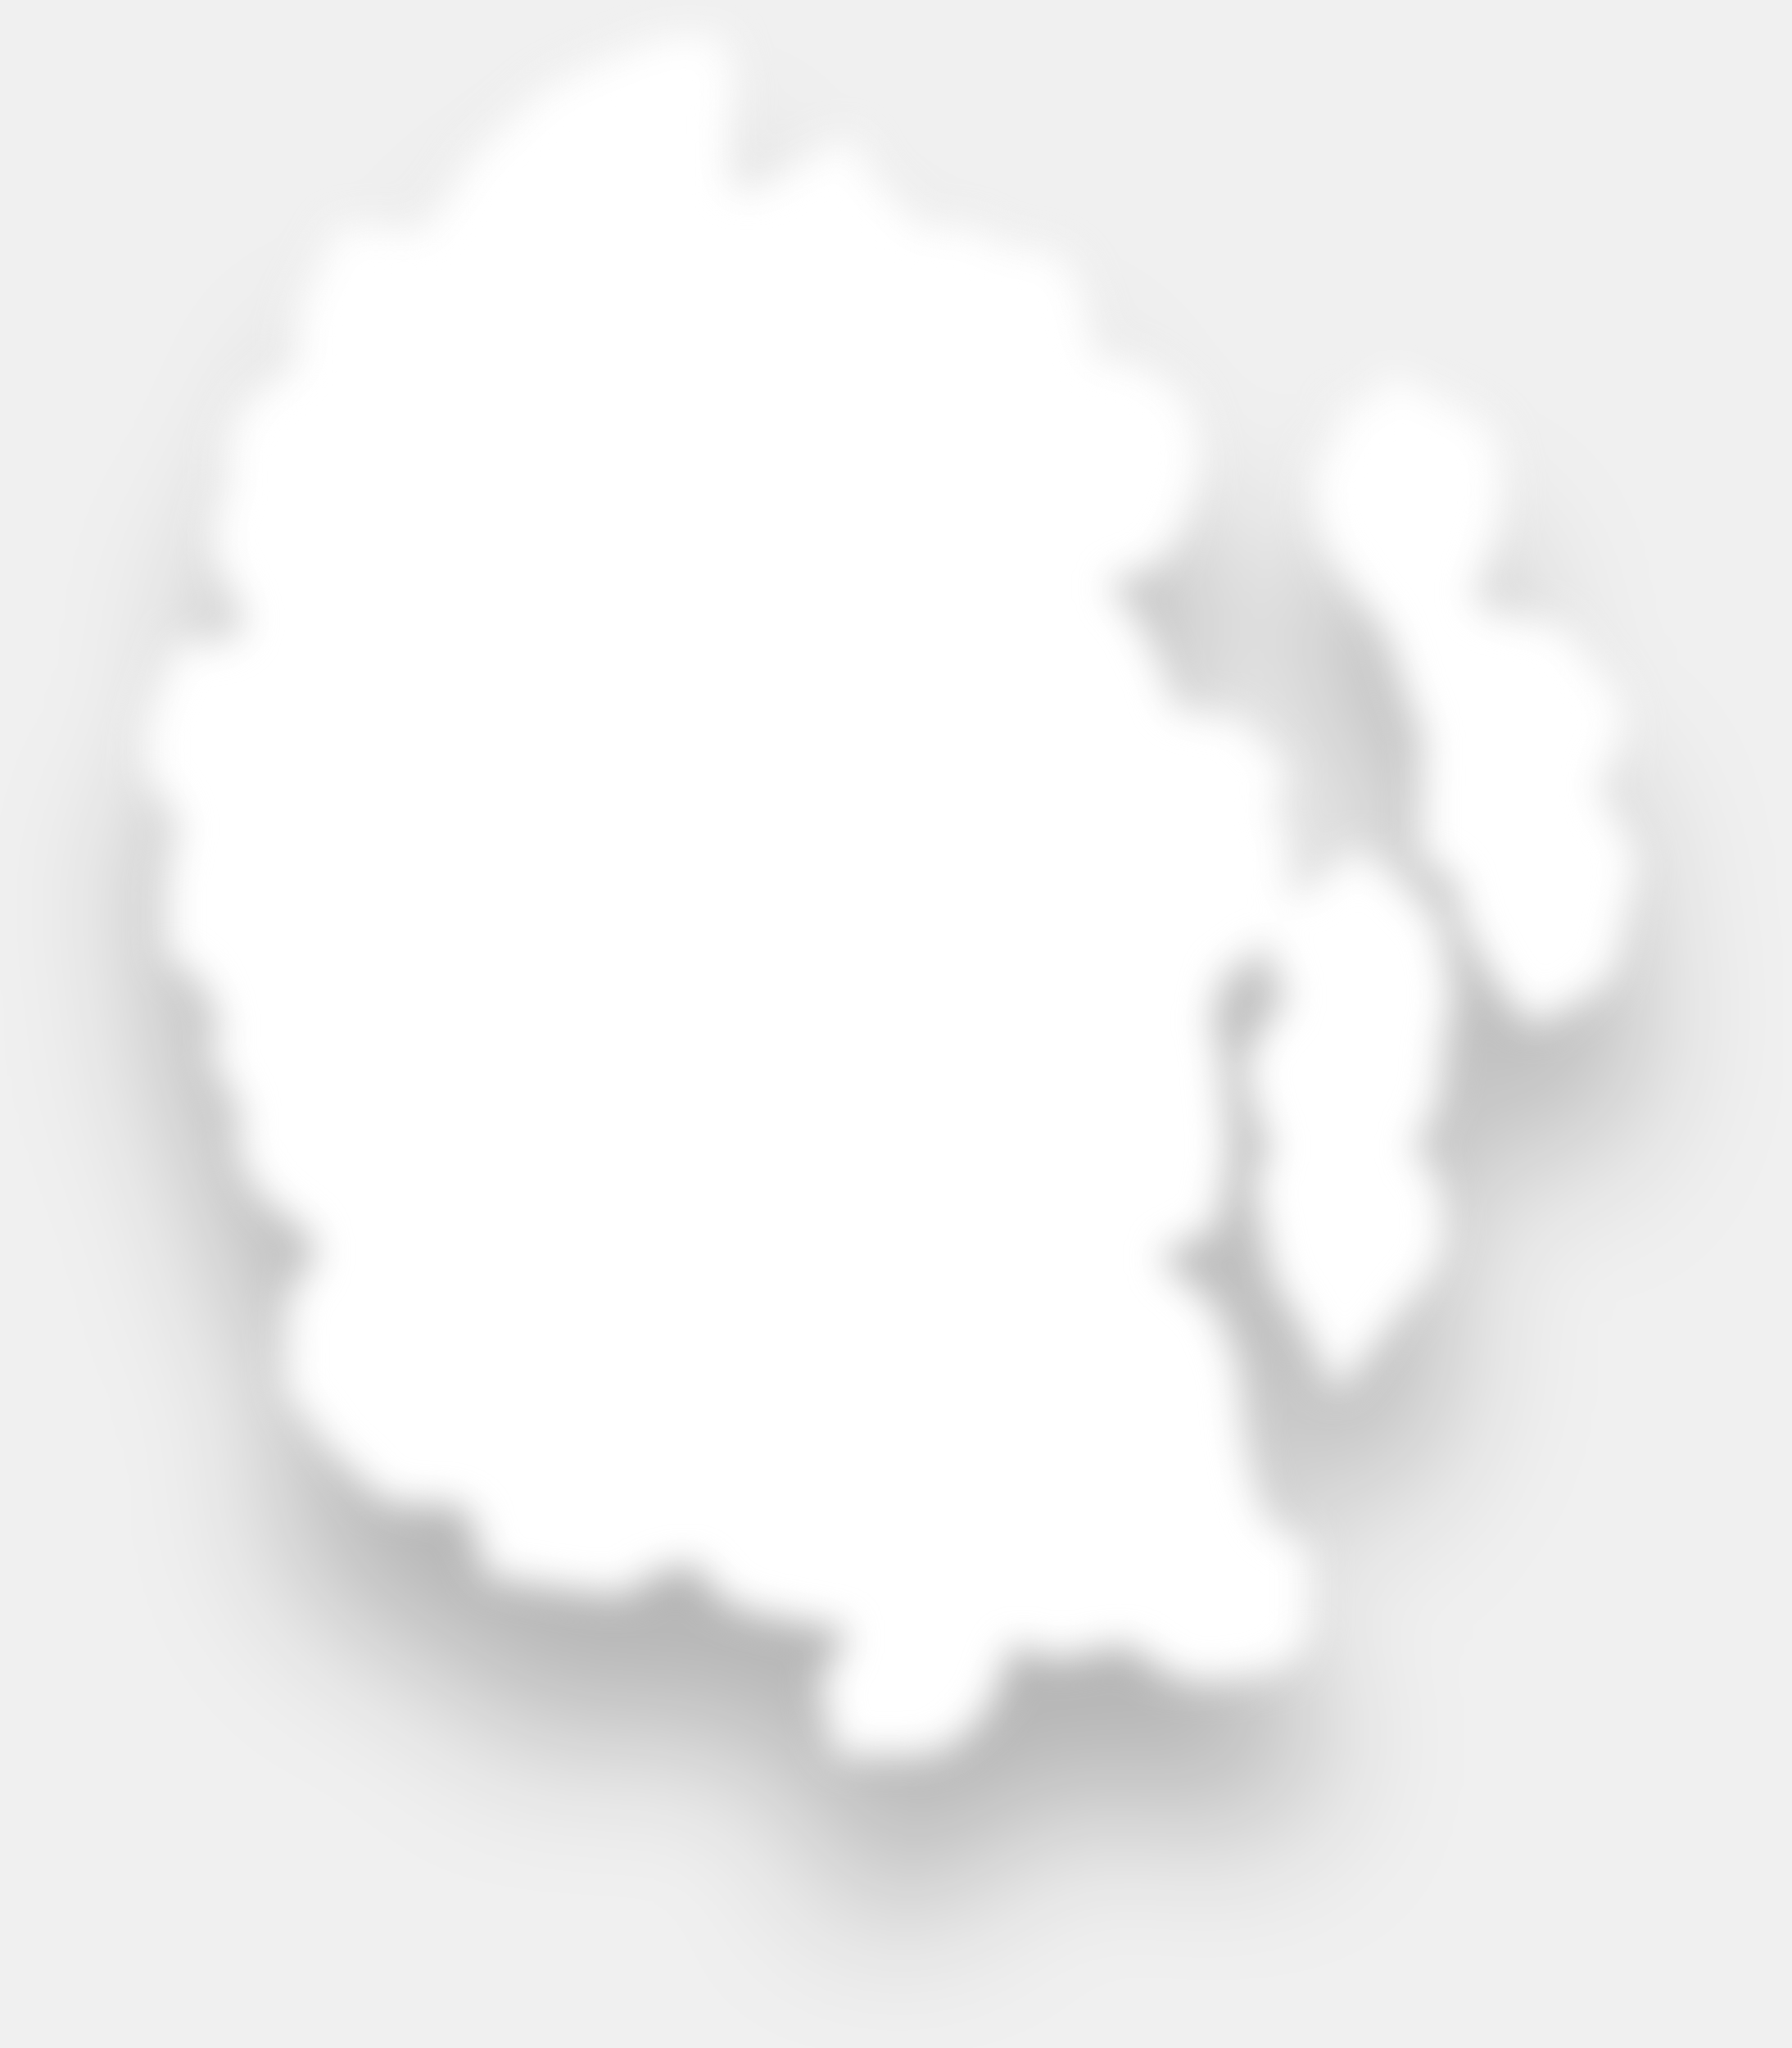
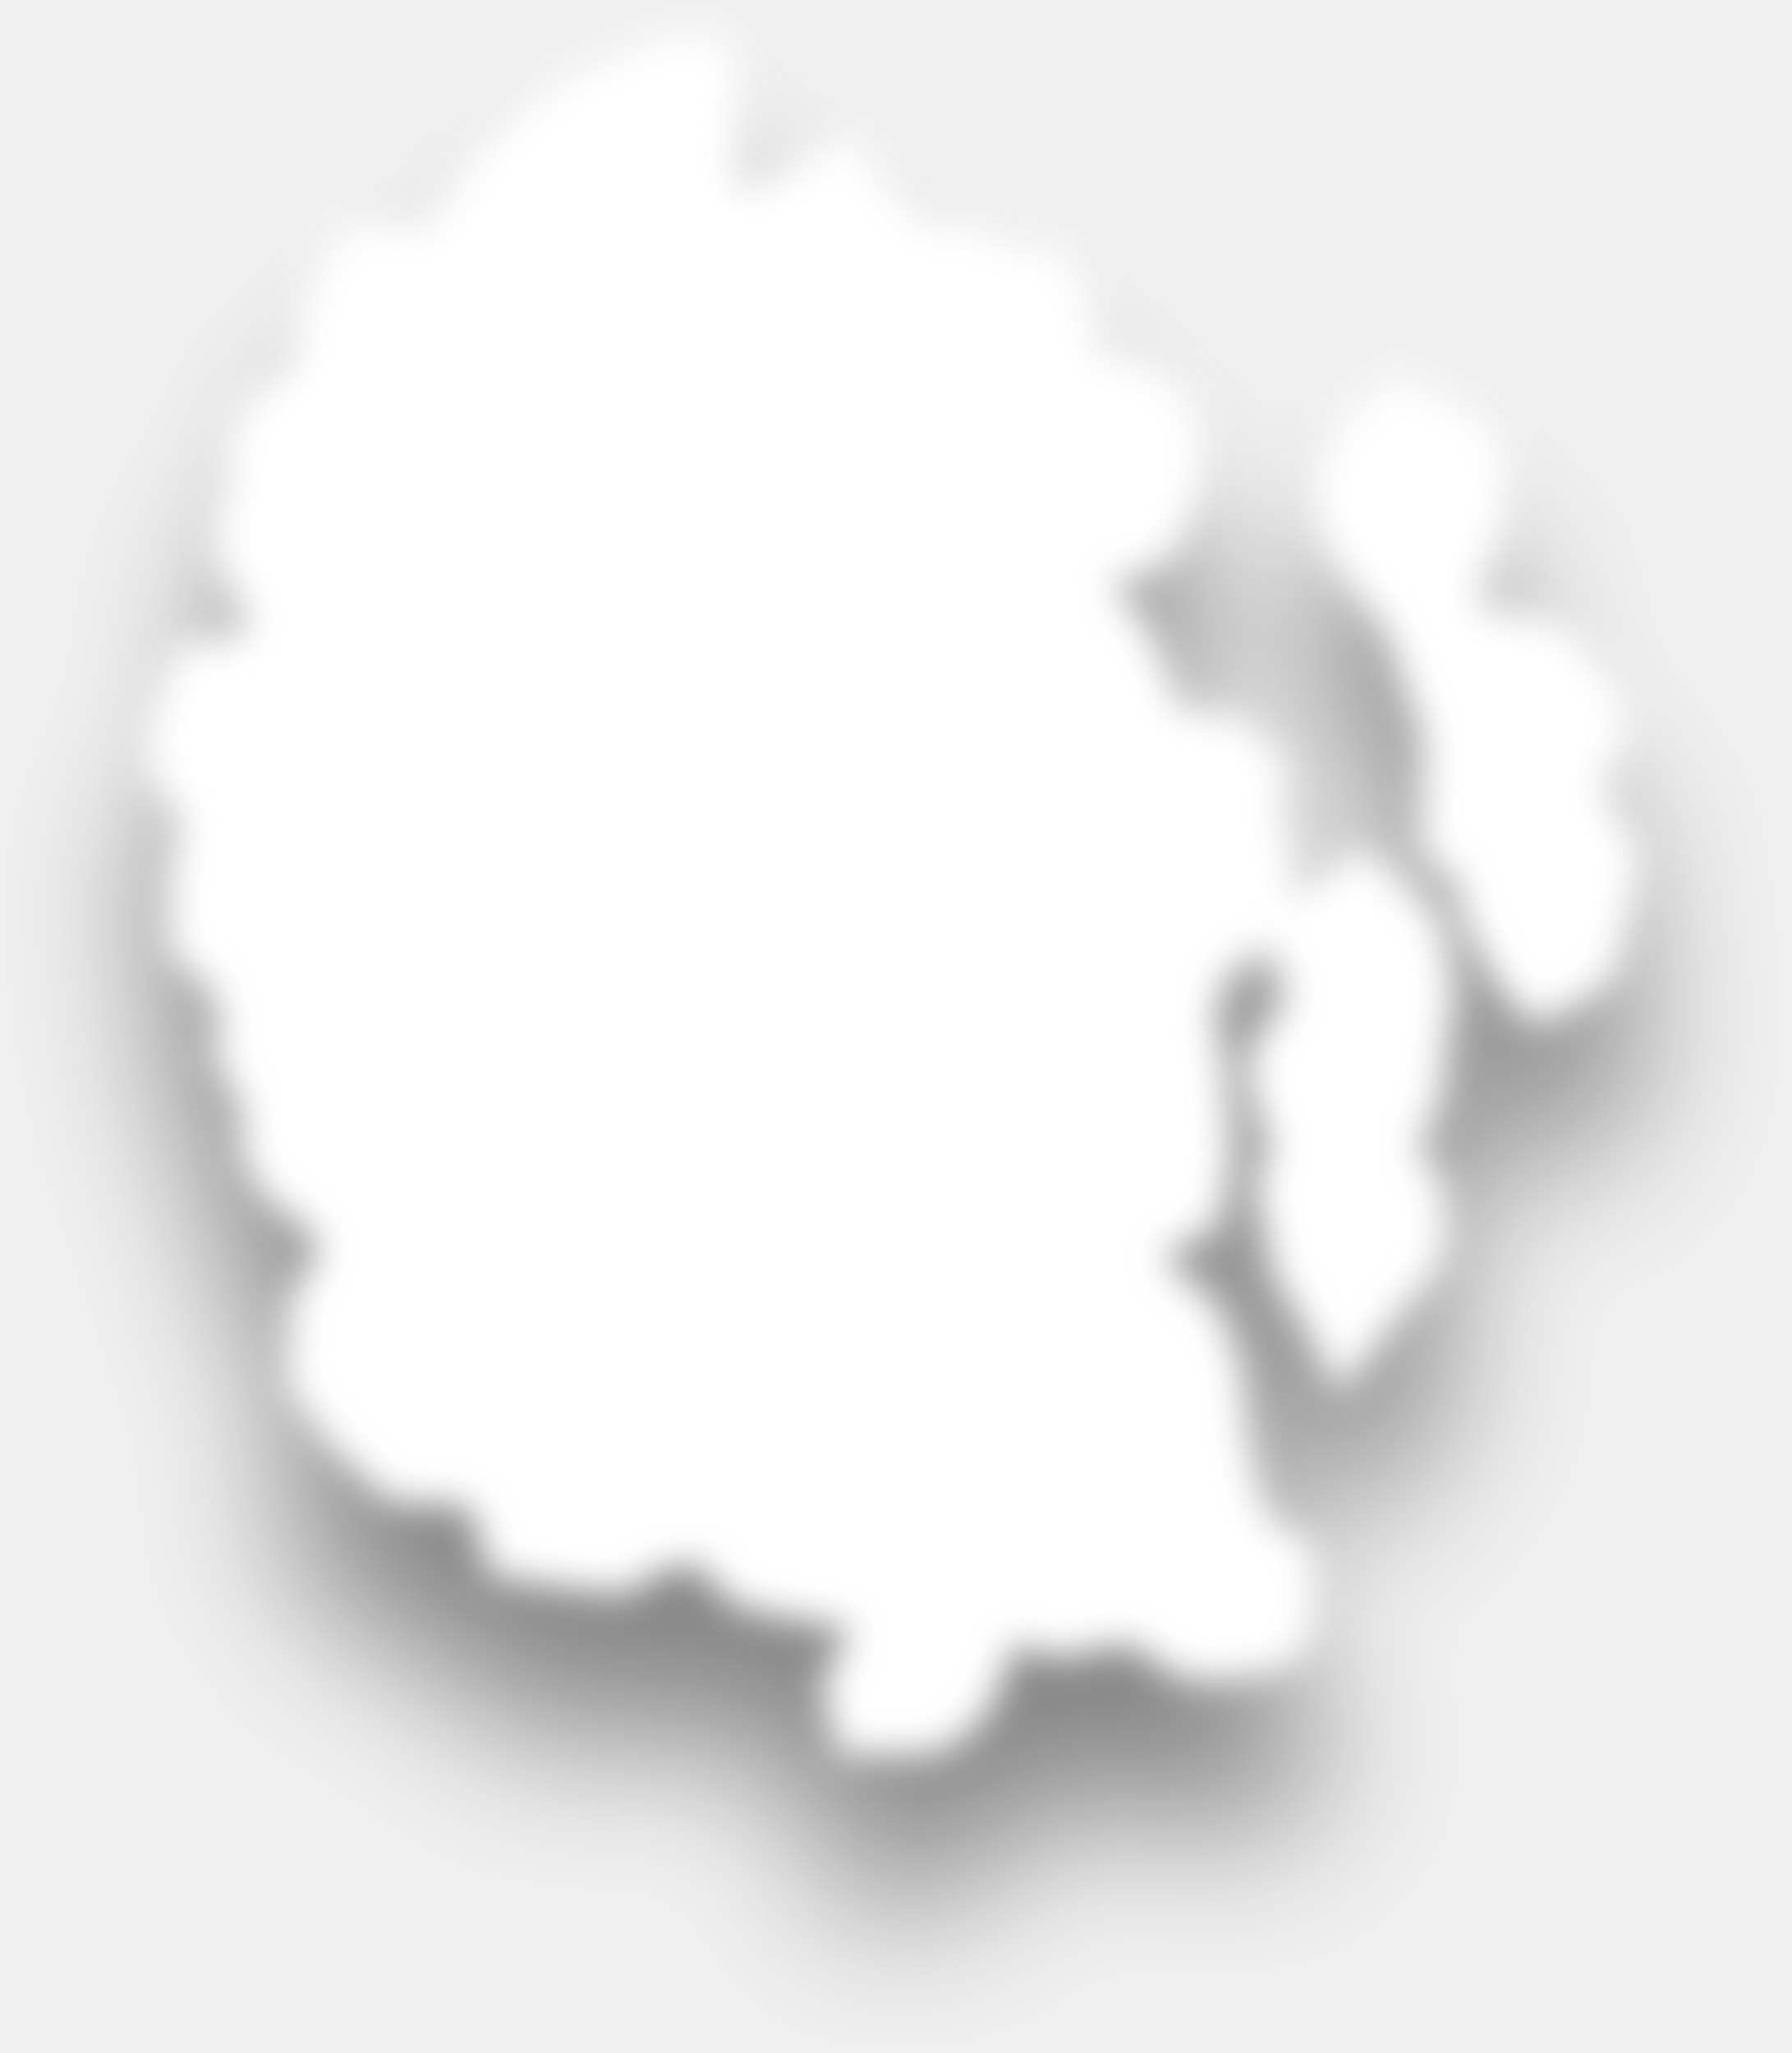
- <svg xmlns="http://www.w3.org/2000/svg" width="49" height="56" viewBox="0 0 49 56" fill="none">
+ <svg xmlns="http://www.w3.org/2000/svg" width="48" height="55" viewBox="0 0 48 55" fill="none">
  <g filter="url(#filter0_df)">
-     <path d="M23.479 46.141L24.093 45.158L24.093 44.176L24.093 44.115C23.929 43.93 23.589 43.562 23.54 43.562C23.479 43.562 23.356 43.439 23.11 43.501C22.865 43.562 22.619 43.439 22.558 43.439C22.497 43.439 21.76 43.316 21.514 43.255C21.269 43.194 20.9 43.132 20.655 43.071C20.409 43.01 20.102 42.58 19.918 42.334C19.734 42.089 19.304 41.843 19.243 41.72C19.181 41.597 18.813 41.72 18.752 41.72C18.69 41.72 18.199 41.966 17.769 42.027C17.426 42.076 16.971 42.416 16.787 42.58C16.194 42.518 14.97 42.383 14.823 42.334C14.675 42.285 14.27 42.232 14.086 42.212C14.045 42.109 13.963 41.843 13.963 41.597C13.963 41.291 13.84 41.168 13.779 40.922C13.718 40.677 13.656 40.738 13.288 40.554C12.919 40.37 12.981 40.124 12.919 40.124H11.999C11.815 40.124 11.569 40.185 11.139 40.124C10.709 40.063 10.709 39.817 10.525 39.633C10.341 39.449 9.789 39.019 9.666 38.835L9.666 38.835C9.543 38.651 9.175 38.098 8.99 37.914C8.843 37.767 8.806 37.689 8.806 37.669C8.806 37.075 8.819 35.864 8.868 35.765C8.929 35.643 9.113 35.397 9.297 35.151C9.482 34.906 9.666 34.722 9.666 34.538C9.666 34.353 9.543 34.046 9.543 33.924C9.543 33.801 9.297 33.064 9.175 32.941C9.076 32.843 8.888 32.778 8.806 32.757C8.52 32.532 7.935 32.07 7.885 32.02C7.836 31.971 7.619 31.509 7.517 31.284C7.517 31.018 7.542 30.449 7.64 30.302C7.738 30.154 7.681 29.913 7.64 29.81L7.21 29.503L6.842 28.705L7.21 28.153L6.842 27.416L6.351 26.25L5.553 25.574V24.101L5.921 22.321L5.553 21.645L5 20.847V20.049L5.553 18.576H6.351L7.21 18.023C7.312 17.88 7.554 17.544 7.701 17.348C7.849 17.151 7.64 16.611 7.517 16.366L6.842 14.954V14.401L7.21 13.542V12.314L7.517 11.639L8.254 11.086C8.54 10.84 9.113 10.325 9.113 10.226V8.999C9.113 8.802 9.318 8.385 9.42 8.201L9.911 7.218H10.648L11.753 7.648C11.978 7.321 12.49 6.604 12.735 6.359C12.981 6.113 13.411 5.397 13.595 5.07L14.393 4.271L15.559 3.228L16.542 2.737L18.383 2H18.997C19.059 2.225 19.145 2.724 18.997 2.921C18.85 3.117 18.936 3.617 18.997 3.842V5.377L19.611 6.113C19.795 6.134 20.274 6.162 20.716 6.113C21.158 6.064 21.637 5.765 21.821 5.622L22.865 5.07L23.172 5.622C23.602 5.99 24.498 6.825 24.645 7.218C24.829 7.709 25.137 7.218 25.443 7.218H26.241L27.04 7.648C27.347 7.709 28.022 7.832 28.267 7.832C28.574 7.832 28.574 8.385 28.697 8.63C28.795 8.827 28.902 9.49 28.943 9.797L29.311 10.84C29.618 10.82 30.293 10.791 30.539 10.84C30.846 10.902 31.276 11.27 31.521 11.454C31.767 11.639 31.767 12.191 31.828 12.498C31.89 12.805 31.583 13.542 31.521 13.849C31.472 14.094 31.173 14.483 31.03 14.647C30.559 14.79 29.557 15.15 29.311 15.445C29.066 15.739 29.209 16.181 29.311 16.366L30.232 17.348L30.846 18.576L31.276 20.049L32.626 20.54H33.363L34.1 21.277L33.854 22.321V22.812L34.284 23.241V24.408L33.854 25.145L33.363 25.574L32.626 25.943C32.544 26.229 32.381 26.839 32.381 26.986C32.381 27.171 32.135 27.662 32.074 27.846C32.025 27.993 32.258 28.48 32.381 28.705L32.626 31.407L32.381 32.88C31.89 33.126 30.846 33.654 30.6 33.801C30.355 33.948 30.498 34.353 30.6 34.538L31.276 35.336L32.381 36.318L32.872 37.546L33.056 39.51L33.363 40.984L33.854 42.273L34.836 42.887V44.299C34.836 44.79 34.181 44.872 33.854 44.851C33.506 44.954 32.724 45.097 32.381 44.851C31.951 44.544 31.644 44.299 31.276 44.115C30.981 43.967 30.703 43.767 30.6 43.685L30.048 44.115C29.905 44.115 29.532 44.151 29.188 44.299C28.759 44.483 28.574 44.115 28.39 44.115C28.206 44.115 28.083 43.746 27.715 43.685C27.347 43.623 27.162 44.115 27.101 44.115C27.04 44.115 26.733 44.851 26.549 45.158C26.364 45.465 26.487 45.772 26.057 46.325C25.714 46.767 25.341 46.959 25.198 47H23.663L23.479 46.141Z" fill="white" stroke="white" stroke-width="2" />
-     <path d="M35.941 25.39L37.169 24.47C37.599 24.838 38.459 25.624 38.459 25.82C38.459 26.017 38.622 26.802 38.704 27.171C38.622 27.601 38.459 28.509 38.459 28.706C38.459 28.951 38.459 29.811 38.152 30.302C37.906 30.695 37.599 31.366 37.476 31.652V31.959C37.599 32.102 37.906 32.389 38.152 32.389C38.459 32.389 38.52 33.371 38.459 33.862C38.397 34.353 37.722 34.906 37.476 35.274C37.28 35.569 36.903 36.052 36.74 36.257C36.555 35.888 36.138 35.102 35.941 34.906C35.696 34.66 35.573 33.555 35.512 33.371C35.463 33.224 35.368 32.655 35.328 32.389L35.757 31.652V31.038C35.757 30.854 35.328 30.486 35.328 30.302C35.328 30.154 35.164 29.544 35.082 29.258L35.328 28.706L36.187 27.785V27.171C36.105 26.925 35.905 26.348 35.757 26.004C35.61 25.66 35.819 25.452 35.941 25.39Z" fill="white" stroke="white" stroke-width="2" />
-     <path d="M37.66 12.313V11.178C38.401 11.549 39.645 12.178 39.871 12.313C40.178 12.498 40.055 13.848 40.055 14.033C40.055 14.217 39.564 15.567 39.318 16.058C39.072 16.549 39.871 17.286 40.055 17.47C40.239 17.655 40.423 17.655 40.669 17.716C40.865 17.765 41.733 17.941 42.142 18.023C42.408 18.371 43.002 19.128 43.247 19.374C43.554 19.68 43.247 20.417 42.94 20.663C42.695 20.859 42.838 21.809 42.94 22.259C43.186 22.627 43.689 23.401 43.738 23.548C43.8 23.732 43.247 25.881 43.247 26.065C43.247 26.213 42.511 26.618 42.142 26.802L41.774 26.372L40.976 24.899C40.914 24.51 40.767 23.695 40.669 23.548C40.571 23.401 40.096 23.037 39.871 22.873V21.706C39.871 21.461 39.932 20.233 39.871 19.865C39.809 19.496 39.318 18.637 39.318 18.391C39.318 18.146 38.827 17.102 38.827 16.918C38.827 16.771 38.254 16.079 37.968 15.752C37.722 15.404 37.206 14.659 37.108 14.462C36.985 14.217 36.924 13.541 36.924 13.234C36.924 12.989 37.415 12.518 37.66 12.313Z" fill="white" />
-     <path d="M37.66 11.086V12.313C37.415 12.518 36.924 12.989 36.924 13.234C36.924 13.541 36.985 14.217 37.108 14.462C37.206 14.659 37.722 15.404 37.968 15.752C38.254 16.079 38.827 16.771 38.827 16.918C38.827 17.102 39.318 18.146 39.318 18.391C39.318 18.637 39.809 19.496 39.871 19.865C39.932 20.233 39.871 21.461 39.871 21.706C39.871 21.903 39.871 22.566 39.871 22.873C40.096 23.037 40.571 23.401 40.669 23.548C40.767 23.695 40.914 24.51 40.976 24.899L41.774 26.372L42.142 26.802C42.511 26.618 43.247 26.213 43.247 26.065C43.247 25.881 43.8 23.732 43.738 23.548C43.689 23.401 43.186 22.627 42.94 22.259C42.838 21.809 42.695 20.859 42.94 20.663C43.247 20.417 43.554 19.68 43.247 19.374C43.002 19.128 42.408 18.371 42.142 18.023C41.733 17.941 40.865 17.765 40.669 17.716C40.423 17.655 40.239 17.655 40.055 17.47C39.871 17.286 39.072 16.549 39.318 16.058C39.564 15.567 40.055 14.217 40.055 14.033C40.055 13.848 40.178 12.498 39.871 12.313C39.625 12.166 38.172 11.434 37.476 11.086" stroke="white" stroke-width="2" />
+     <path d="M23.068 45.16L23.669 44.199L23.669 43.239L23.669 43.179C23.509 42.999 23.176 42.639 23.128 42.639C23.068 42.639 22.948 42.518 22.708 42.578C22.468 42.639 22.228 42.518 22.168 42.518C22.108 42.518 21.387 42.398 21.147 42.338C20.907 42.278 20.547 42.218 20.307 42.158C20.067 42.098 19.767 41.678 19.587 41.438C19.407 41.198 18.986 40.958 18.926 40.838C18.866 40.718 18.506 40.838 18.446 40.838C18.386 40.838 17.906 41.078 17.486 41.138C17.149 41.186 16.705 41.518 16.525 41.678C15.945 41.618 14.748 41.486 14.604 41.438C14.46 41.39 14.064 41.338 13.884 41.318C13.844 41.218 13.764 40.958 13.764 40.718C13.764 40.417 13.644 40.297 13.584 40.057C13.524 39.817 13.464 39.877 13.104 39.697C12.743 39.517 12.803 39.277 12.743 39.277H11.843C11.663 39.277 11.423 39.337 11.003 39.277C10.582 39.217 10.582 38.977 10.402 38.797C10.222 38.617 9.682 38.197 9.562 38.016L9.562 38.016C9.442 37.836 9.082 37.296 8.902 37.116C8.758 36.972 8.722 36.896 8.722 36.876C8.722 36.296 8.734 35.111 8.782 35.015C8.842 34.895 9.022 34.655 9.202 34.415C9.382 34.175 9.562 33.995 9.562 33.815C9.562 33.634 9.442 33.334 9.442 33.214C9.442 33.094 9.202 32.374 9.082 32.254C8.986 32.158 8.802 32.094 8.722 32.074C8.442 31.854 7.869 31.401 7.821 31.353C7.773 31.305 7.561 30.853 7.461 30.633C7.461 30.373 7.485 29.817 7.581 29.673C7.677 29.529 7.621 29.292 7.581 29.192L7.161 28.892L6.801 28.112L7.161 27.572L6.801 26.851L6.321 25.711L5.54 25.05V23.61L5.9 21.869L5.54 21.209L5 20.428V19.648L5.54 18.207H6.321L7.161 17.667C7.261 17.527 7.497 17.199 7.641 17.007C7.785 16.815 7.581 16.287 7.461 16.046L6.801 14.666V14.126L7.161 13.285V12.085L7.461 11.424L8.181 10.884C8.462 10.644 9.022 10.14 9.022 10.044V8.843C9.022 8.651 9.222 8.243 9.322 8.063L9.802 7.102H10.523L11.603 7.523C11.823 7.202 12.323 6.502 12.563 6.262C12.803 6.022 13.224 5.322 13.404 5.001L14.184 4.221L15.325 3.201L16.285 2.72L18.086 2H18.686C18.746 2.22 18.83 2.708 18.686 2.9C18.542 3.092 18.626 3.581 18.686 3.801V5.301L19.287 6.022C19.467 6.042 19.935 6.07 20.367 6.022C20.799 5.974 21.267 5.682 21.448 5.542L22.468 5.001L22.768 5.542C23.188 5.902 24.065 6.718 24.209 7.102C24.389 7.583 24.689 7.102 24.989 7.102H25.77L26.55 7.523C26.85 7.583 27.51 7.703 27.75 7.703C28.05 7.703 28.05 8.243 28.171 8.483C28.267 8.675 28.371 9.323 28.411 9.623L28.771 10.644C29.071 10.624 29.731 10.596 29.971 10.644C30.272 10.704 30.692 11.064 30.932 11.244C31.172 11.424 31.172 11.964 31.232 12.265C31.292 12.565 30.992 13.285 30.932 13.585C30.884 13.825 30.592 14.206 30.452 14.366C29.991 14.506 29.011 14.858 28.771 15.146C28.531 15.434 28.671 15.866 28.771 16.046L29.671 17.007L30.272 18.207L30.692 19.648L32.012 20.128H32.733L33.453 20.849L33.213 21.869V22.349L33.633 22.769V23.91L33.213 24.63L32.733 25.05L32.012 25.411C31.932 25.691 31.772 26.287 31.772 26.431C31.772 26.611 31.532 27.091 31.472 27.271C31.424 27.416 31.652 27.892 31.772 28.112L32.012 30.753L31.772 32.194C31.292 32.434 30.272 32.95 30.031 33.094C29.791 33.238 29.931 33.634 30.031 33.815L30.692 34.595L31.772 35.555L32.252 36.756L32.432 38.677L32.733 40.117L33.213 41.378L34.173 41.978V43.359C34.173 43.839 33.533 43.919 33.213 43.899C32.873 43.999 32.108 44.139 31.772 43.899C31.352 43.599 31.052 43.359 30.692 43.179C30.404 43.035 30.131 42.839 30.031 42.758L29.491 43.179C29.351 43.179 28.987 43.215 28.651 43.359C28.231 43.539 28.05 43.179 27.87 43.179C27.69 43.179 27.57 42.819 27.21 42.758C26.85 42.699 26.67 43.179 26.61 43.179C26.55 43.179 26.25 43.899 26.07 44.199C25.89 44.499 26.01 44.8 25.589 45.34C25.253 45.772 24.889 45.96 24.749 46H23.248L23.068 45.16Z" fill="white" stroke="white" stroke-width="2" />
+     <path d="M35.253 24.871L36.454 23.97C36.874 24.33 37.715 25.099 37.715 25.291C37.715 25.483 37.875 26.251 37.955 26.611C37.875 27.032 37.715 27.92 37.715 28.112C37.715 28.352 37.715 29.193 37.414 29.673C37.174 30.057 36.874 30.713 36.754 30.993V31.294C36.874 31.434 37.174 31.714 37.414 31.714C37.715 31.714 37.775 32.674 37.715 33.154C37.655 33.635 36.994 34.175 36.754 34.535C36.562 34.823 36.194 35.295 36.034 35.495C35.854 35.135 35.446 34.367 35.253 34.175C35.013 33.935 34.893 32.854 34.833 32.674C34.785 32.53 34.693 31.974 34.653 31.714L35.073 30.993V30.393C35.073 30.213 34.653 29.853 34.653 29.673C34.653 29.529 34.493 28.933 34.413 28.652L34.653 28.112L35.494 27.212V26.611C35.413 26.371 35.217 25.807 35.073 25.471C34.929 25.135 35.133 24.931 35.253 24.871Z" fill="white" stroke="white" stroke-width="2" />
+     <path d="M36.935 12.084V10.974C37.659 11.337 38.875 11.952 39.096 12.084C39.396 12.264 39.276 13.585 39.276 13.765C39.276 13.945 38.795 15.266 38.555 15.746C38.315 16.226 39.096 16.947 39.276 17.127C39.456 17.307 39.636 17.307 39.876 17.367C40.068 17.415 40.916 17.587 41.317 17.667C41.577 18.007 42.157 18.747 42.397 18.988C42.697 19.288 42.397 20.008 42.097 20.248C41.857 20.44 41.997 21.369 42.097 21.809C42.337 22.169 42.829 22.925 42.877 23.069C42.937 23.249 42.397 25.35 42.397 25.53C42.397 25.674 41.677 26.071 41.317 26.251L40.956 25.831L40.176 24.39C40.116 24.01 39.972 23.213 39.876 23.069C39.78 22.925 39.316 22.569 39.096 22.409V21.268C39.096 21.028 39.156 19.828 39.096 19.468C39.036 19.108 38.555 18.267 38.555 18.027C38.555 17.787 38.075 16.767 38.075 16.586C38.075 16.442 37.515 15.766 37.235 15.446C36.995 15.106 36.49 14.377 36.394 14.185C36.274 13.945 36.214 13.285 36.214 12.985C36.214 12.745 36.695 12.284 36.935 12.084Z" fill="white" />
+     <path d="M36.935 10.884V12.084C36.695 12.284 36.214 12.745 36.214 12.985C36.214 13.285 36.274 13.945 36.394 14.185C36.49 14.377 36.995 15.106 37.235 15.446C37.515 15.766 38.075 16.442 38.075 16.586C38.075 16.767 38.555 17.787 38.555 18.027C38.555 18.267 39.036 19.108 39.096 19.468C39.156 19.828 39.096 21.028 39.096 21.268C39.096 21.461 39.096 22.109 39.096 22.409C39.316 22.569 39.78 22.925 39.876 23.069C39.972 23.213 40.116 24.01 40.176 24.39L40.956 25.831L41.317 26.251C41.677 26.071 42.397 25.674 42.397 25.53C42.397 25.35 42.937 23.249 42.877 23.069C42.829 22.925 42.337 22.169 42.097 21.809C41.997 21.369 41.857 20.44 42.097 20.248C42.397 20.008 42.697 19.288 42.397 18.988C42.157 18.747 41.577 18.007 41.317 17.667C40.916 17.587 40.068 17.415 39.876 17.367C39.636 17.307 39.456 17.307 39.276 17.127C39.096 16.947 38.315 16.226 38.555 15.746C38.795 15.266 39.276 13.945 39.276 13.765C39.276 13.585 39.396 12.264 39.096 12.084C38.856 11.94 37.435 11.224 36.755 10.884" stroke="white" stroke-width="2" />
  </g>
  <defs>
-     <filter id="filter0_df" x="0" y="0" width="48.743" height="56" filterUnits="userSpaceOnUse" color-interpolation-filters="sRGB">
+     <filter id="filter0_df" x="0" y="0" width="47.882" height="55" filterUnits="userSpaceOnUse" color-interpolation-filters="sRGB">
      <feFlood flood-opacity="0" result="BackgroundImageFix" />
      <feColorMatrix in="SourceAlpha" type="matrix" values="0 0 0 0 0 0 0 0 0 0 0 0 0 0 0 0 0 0 127 0" />
      <feOffset dy="4" />
      <feGaussianBlur stdDeviation="2" />
-       <feColorMatrix type="matrix" values="0 0 0 0 0 0 0 0 0 0 0 0 0 0 0 0 0 0 0.25 0" />
+       <feColorMatrix type="matrix" values="0 0 0 0 0 0 0 0 0 0 0 0 0 0 0 0 0 0 0.45 0" />
      <feBlend mode="normal" in2="BackgroundImageFix" result="effect1_dropShadow" />
      <feBlend mode="normal" in="SourceGraphic" in2="effect1_dropShadow" result="shape" />
      <feGaussianBlur stdDeviation="0.5" result="effect2_foregroundBlur" />
    </filter>
  </defs>
</svg>
